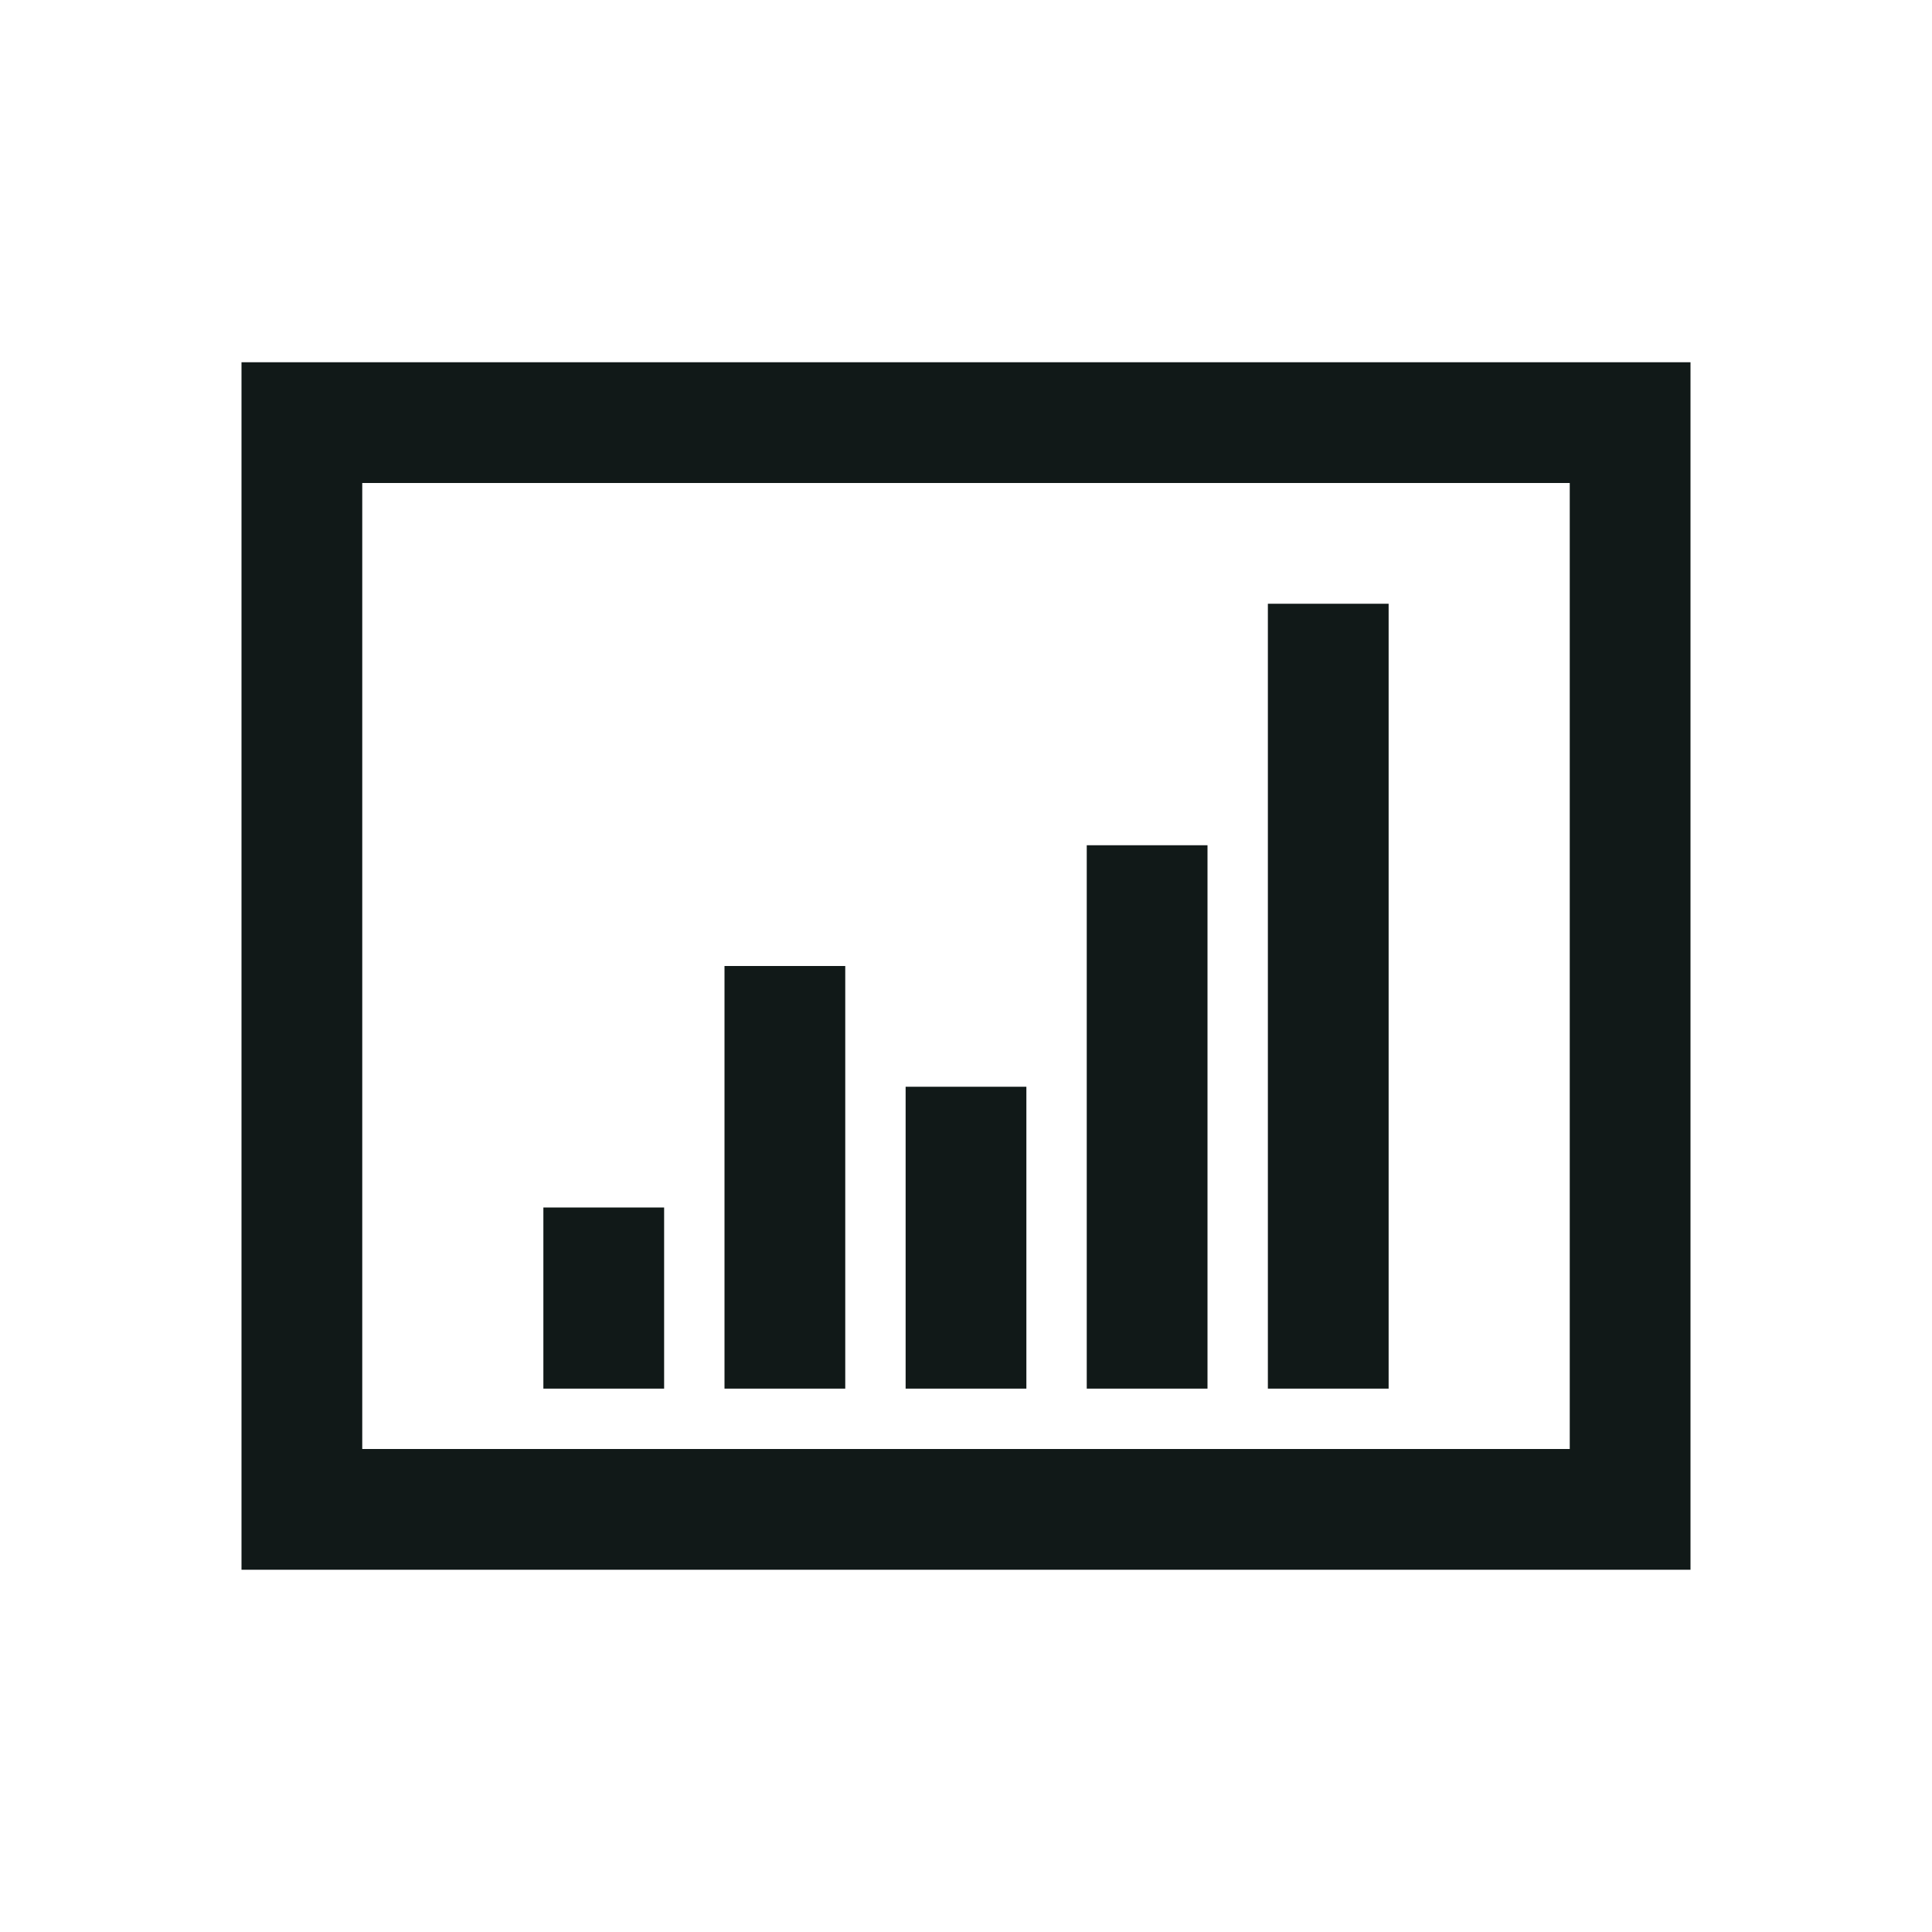
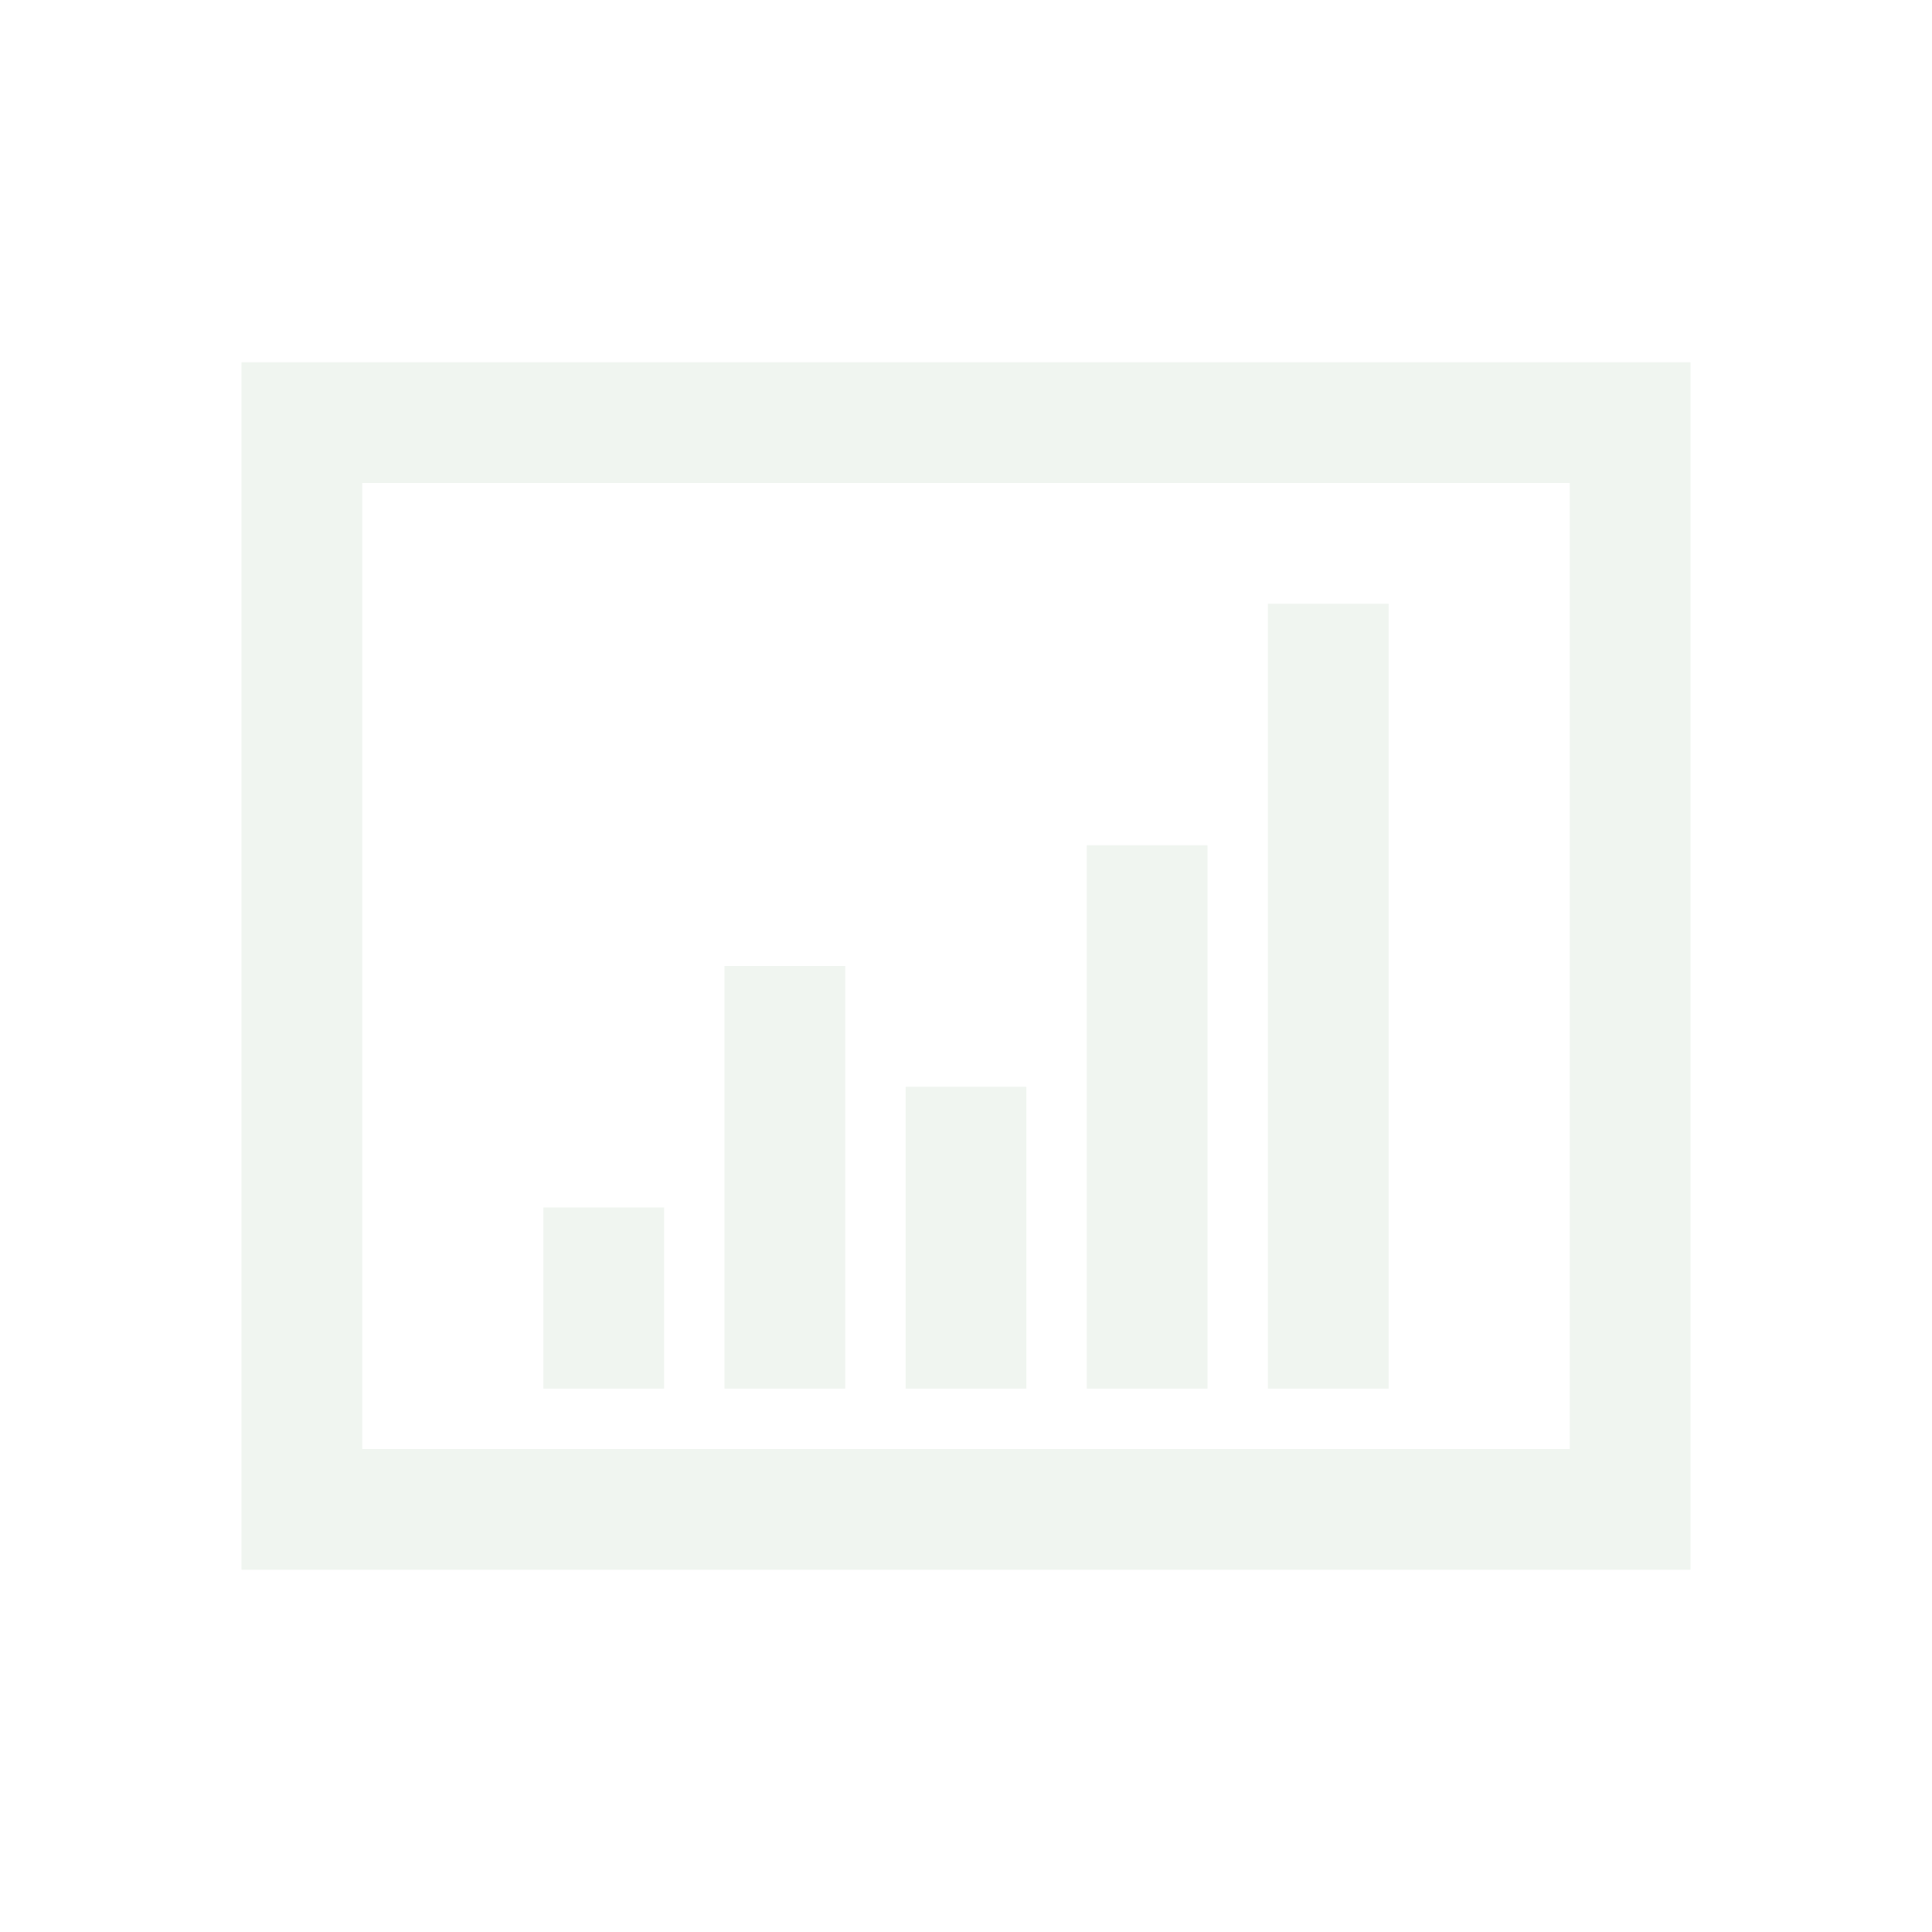
<svg xmlns="http://www.w3.org/2000/svg" version="1.1" id="Uploaded to svgrepo.com" width="800px" height="800px" viewBox="0 0 32 32" xml:space="preserve">
  <style type="text/css">
- 	.linesandangles_een{fill:#111918;}
+ 	.linesandangles_een{fill:#f0f5f0;}
</style>
  <path class="linesandangles_een" d="M4,6v20h24V6H4z M26,24H6V8h20V24z M11,23H9v-3h2V23z M14,23h-2v-7h2V23z M20,23h-2v-9h2V23z   M17,23h-2v-5h2V23z M23,23h-2V10h2V23z" />
</svg>
